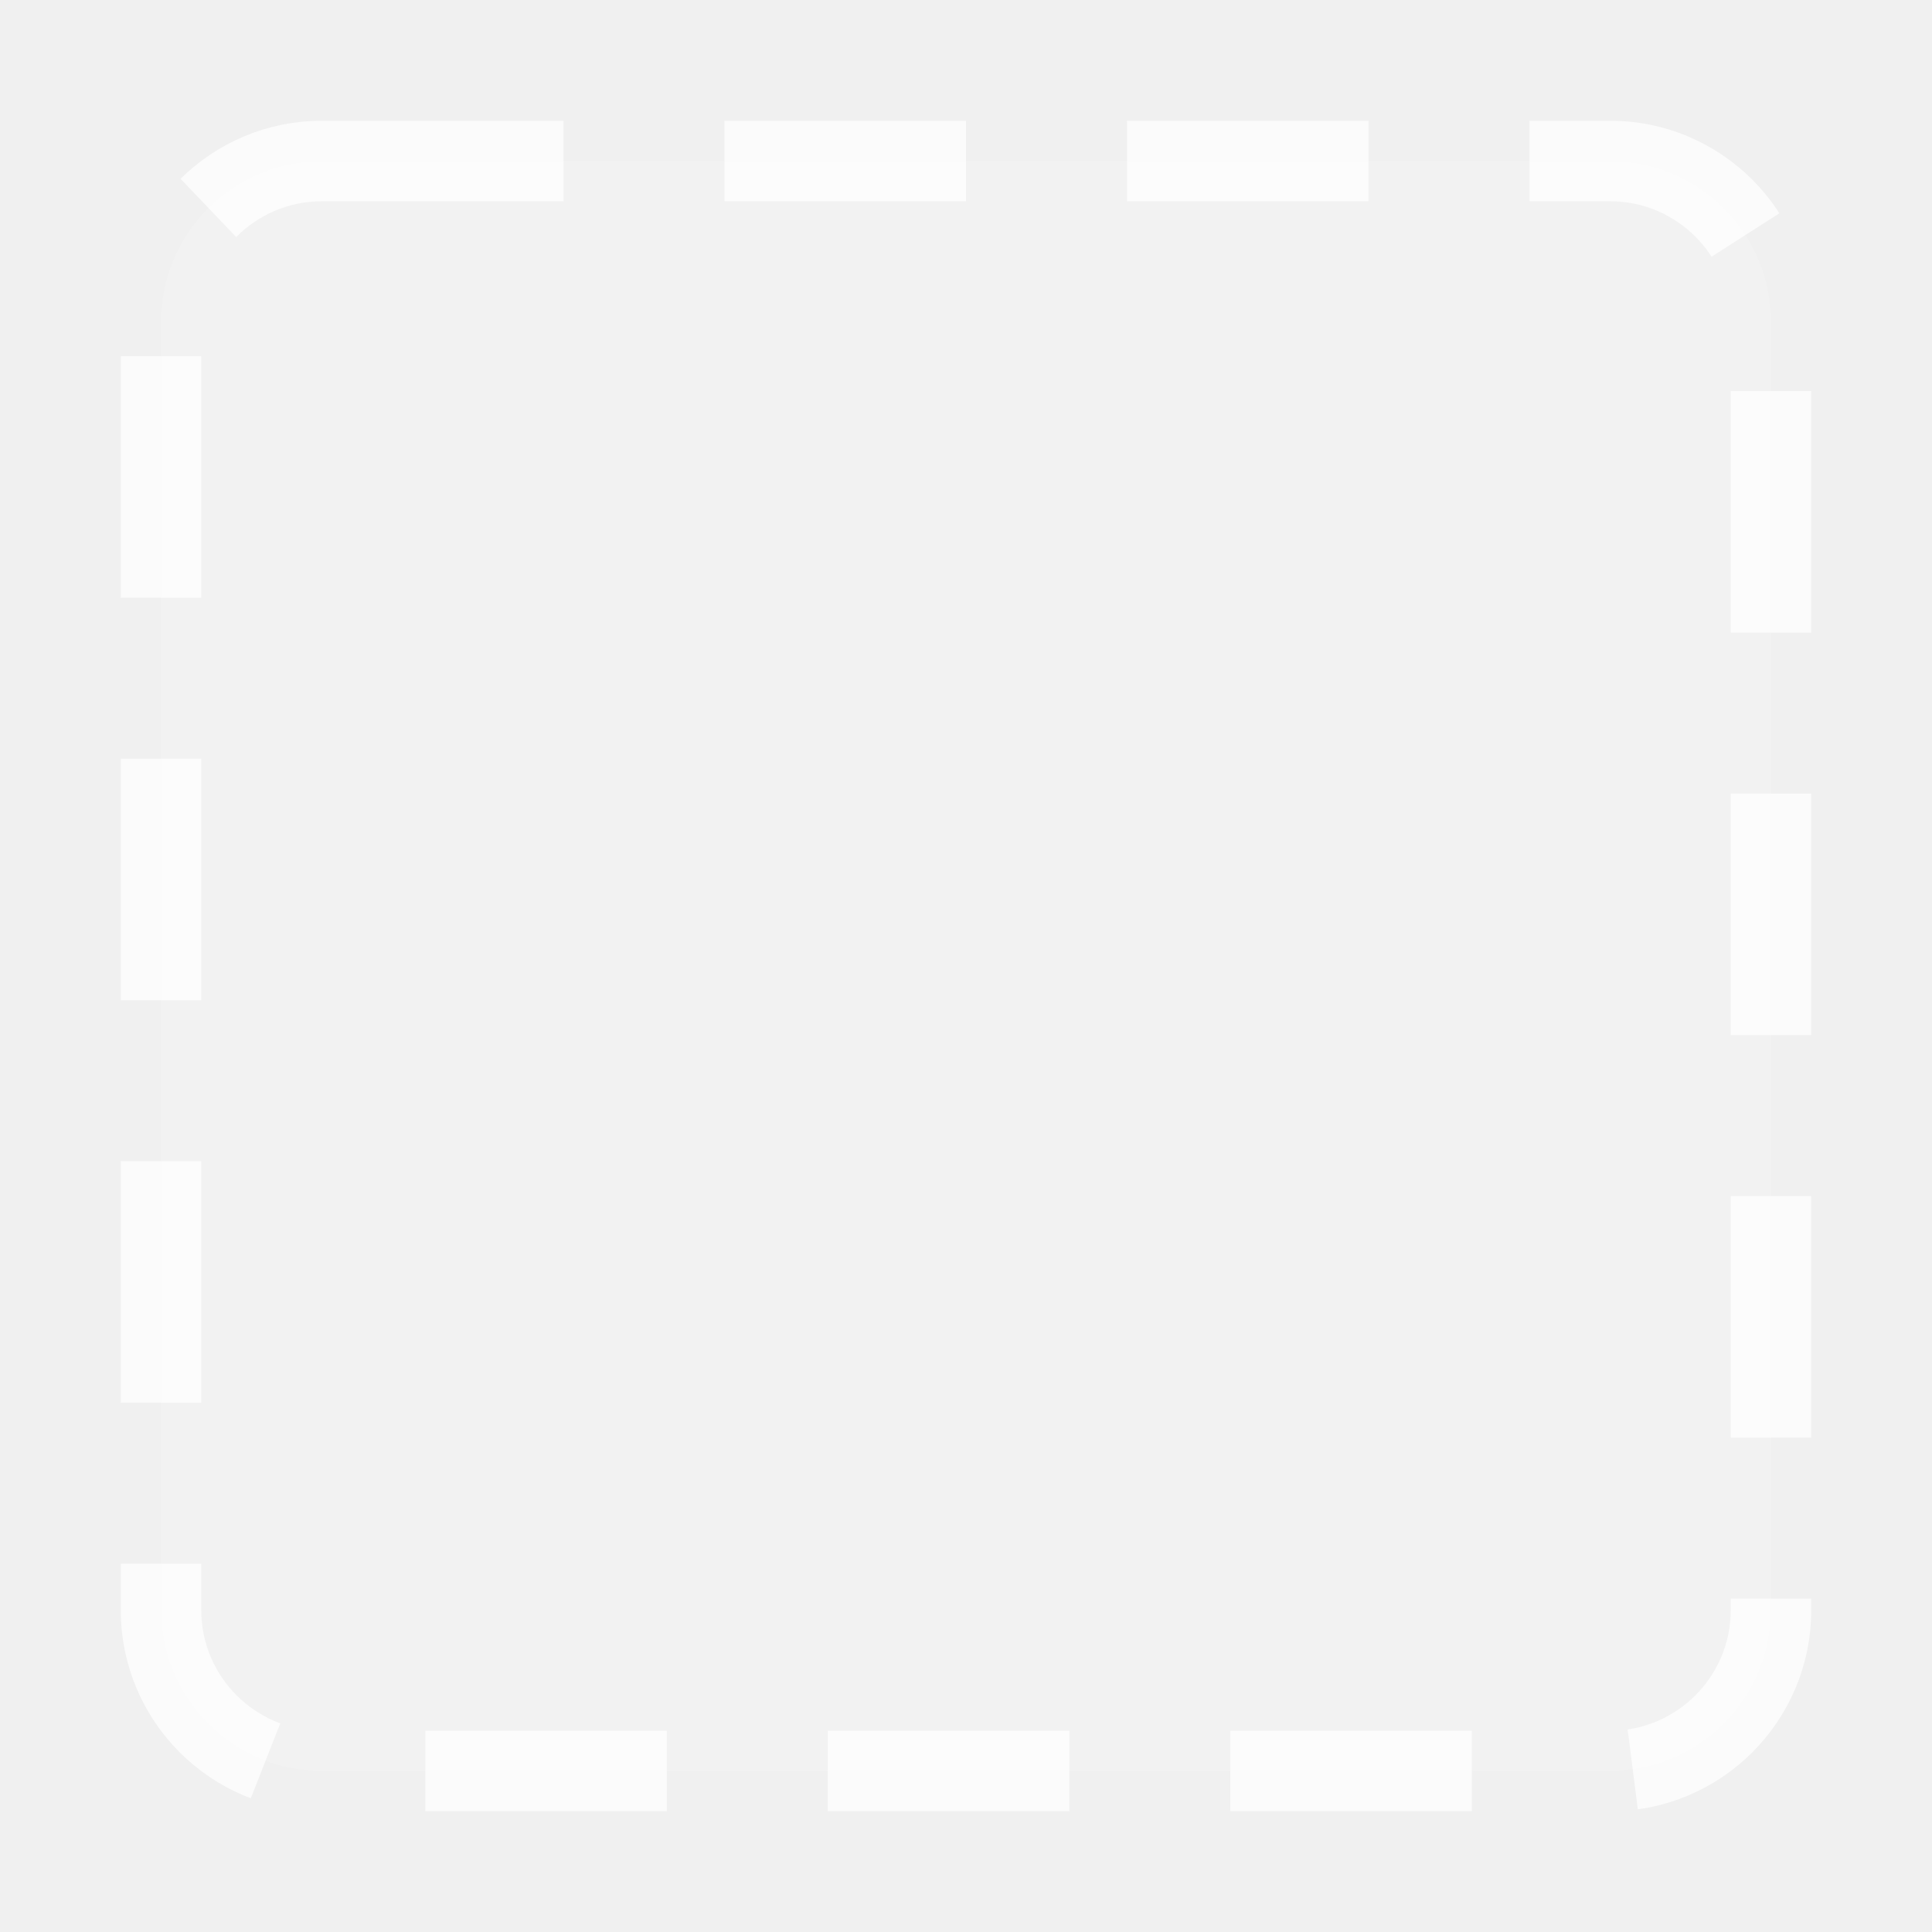
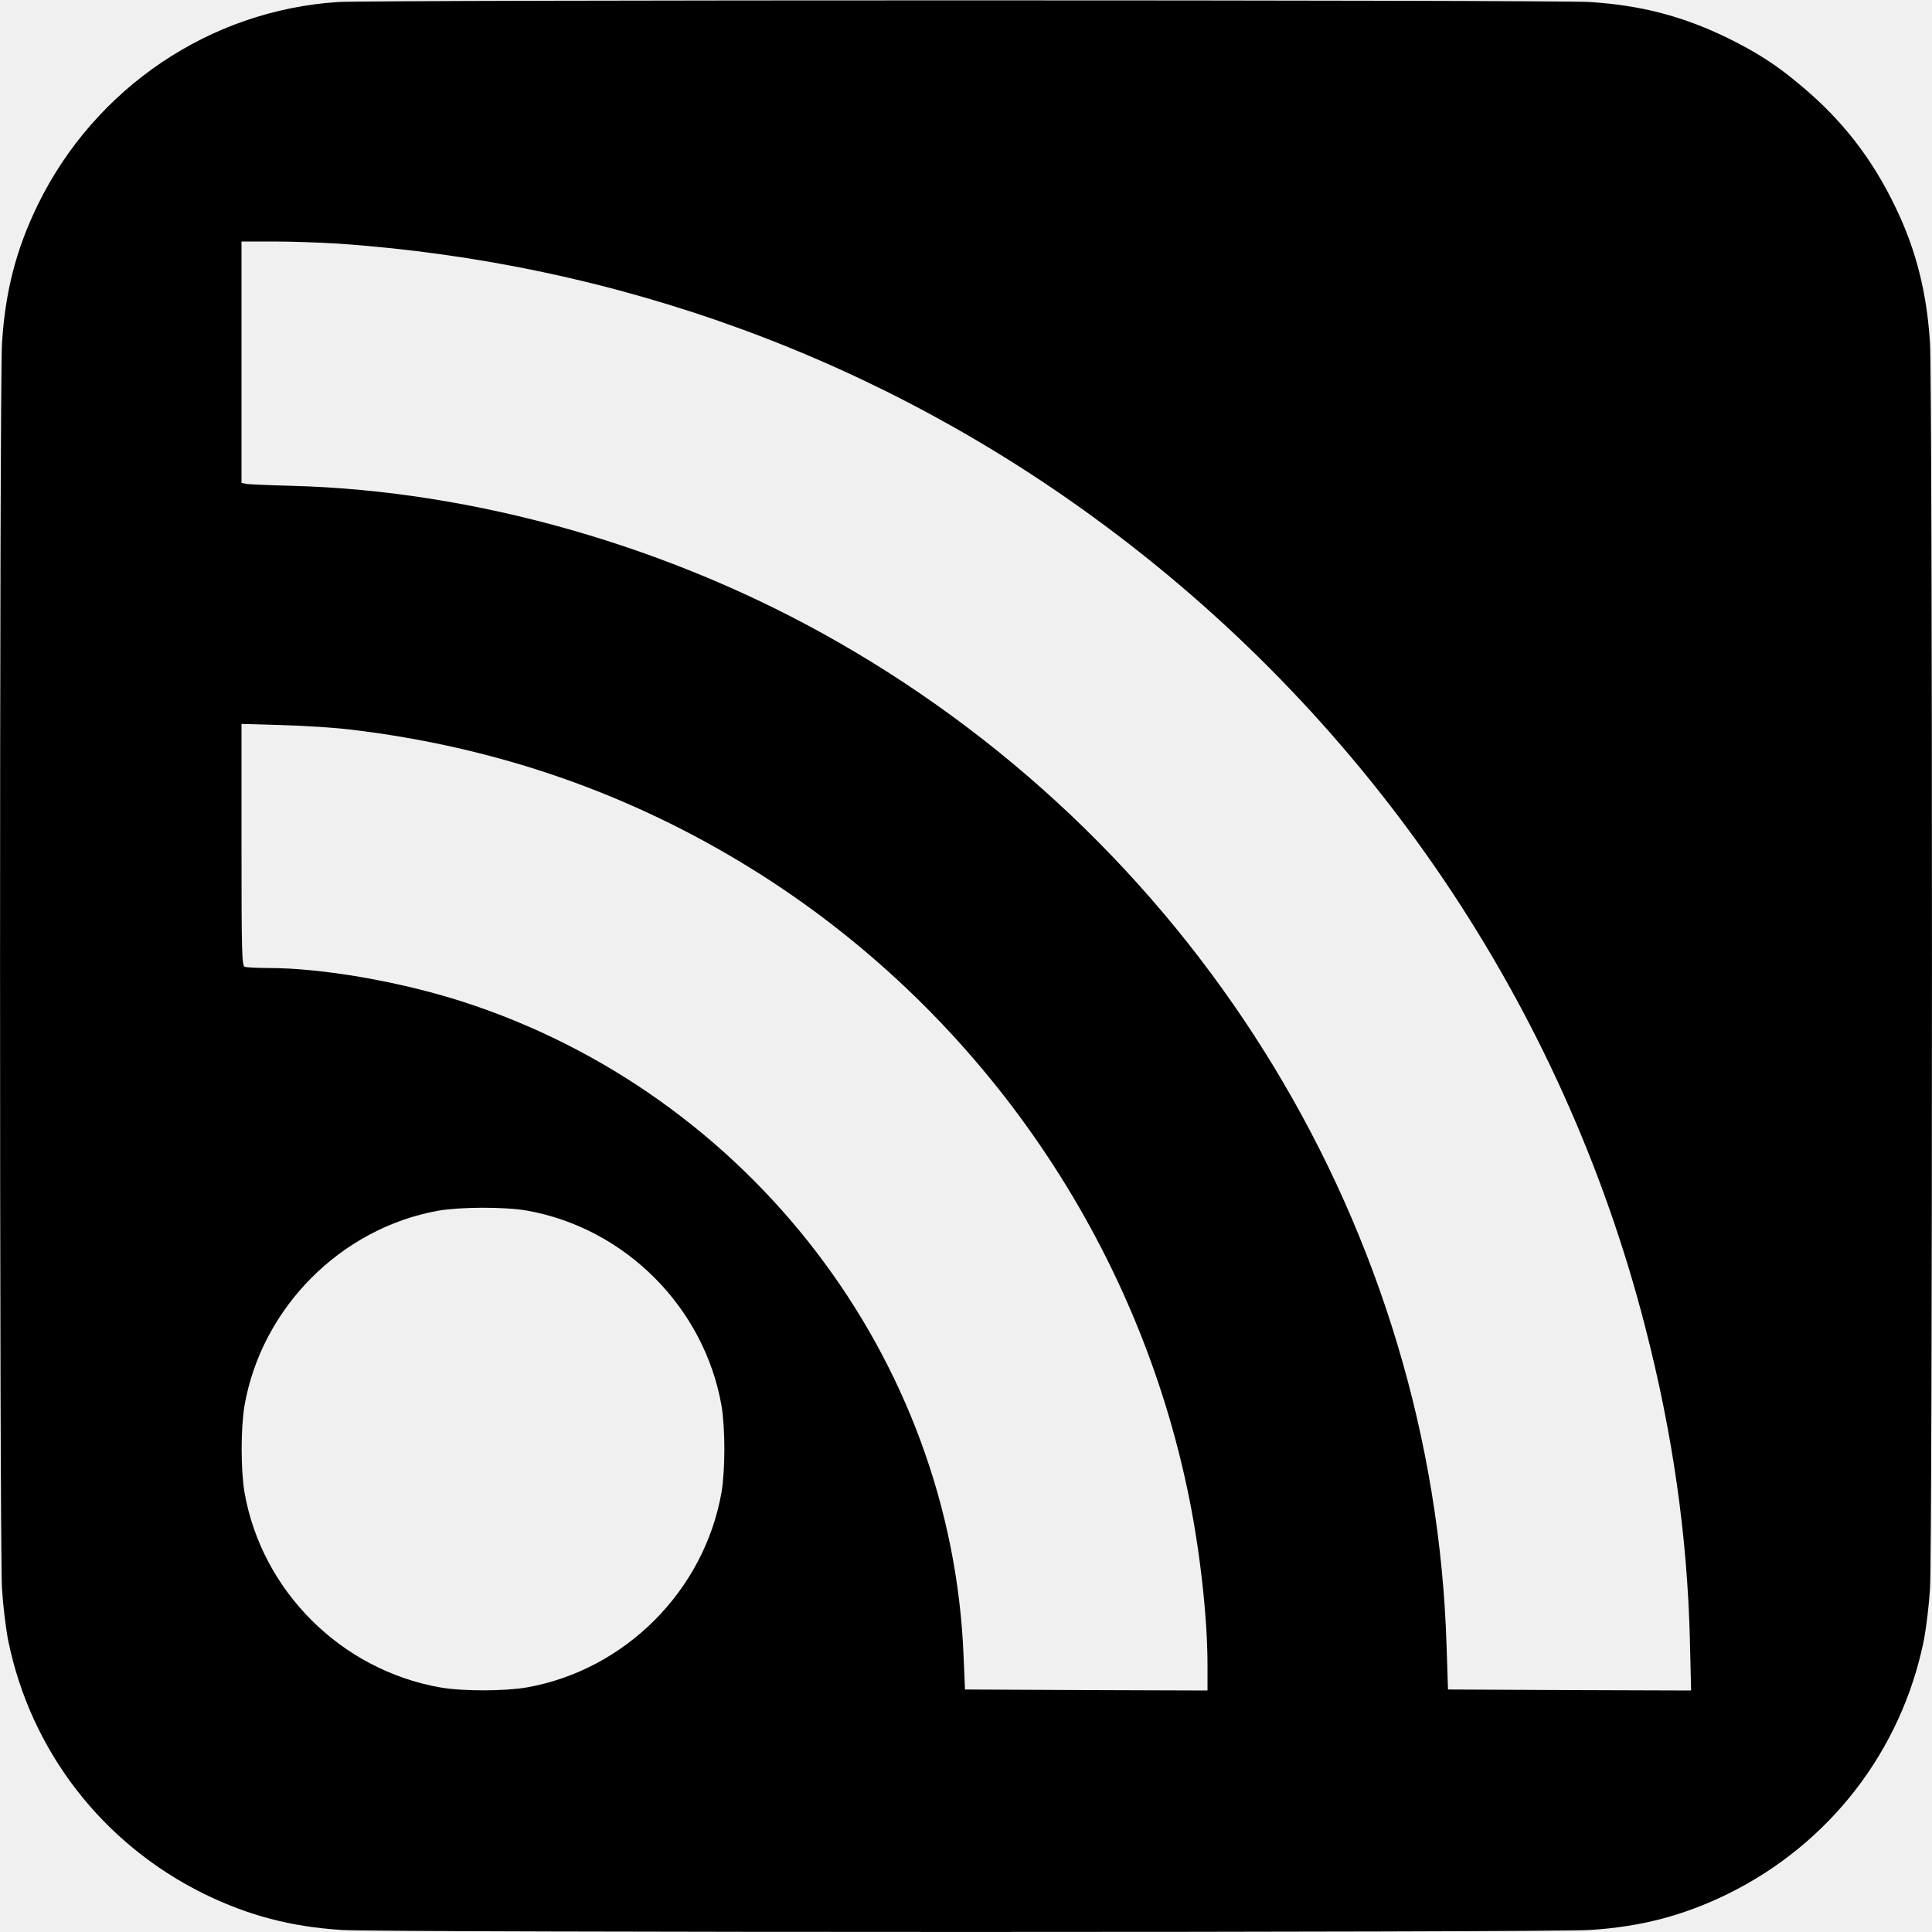
- <svg xmlns="http://www.w3.org/2000/svg" viewBox="0 0 24 24">
-   <rect x="2" y="2" width="20" height="20" rx="2" fill="rgba(255,255,255,0.12)" stroke="#ffffff" stroke-opacity="0.75" stroke-dasharray="3 2" />
+ <svg xmlns="http://www.w3.org/2000/svg" version="1.0" width="960pt" height="960pt" viewBox="0 0 960 960" preserveAspectRatio="xMidYMid meet">
+   <g transform="translate(0,960) scale(0.1,-0.1)" fill="#000000" stroke="none">
+     <path d="M1680 9590 c-636 -41 -1206 -425 -1491 -1005 -108 -221 -163 -432 -179 -690 -13 -199 -13 -5991 0 -6190 5 -82 19 -196 30 -253 111 -551 469 -1014 975 -1263 219 -107 430 -163 685 -179 193 -13 6007 -13 6200 0 255 16 466 72 685 179 506 249 864 712 975 1263 11 57 25 171 30 253 13 199 13 5991 0 6190 -15 248 -69 463 -169 670 -117 246 -267 439 -476 613 -119 100 -214 161 -360 233 -219 107 -430 163 -685 179 -170 11 -6045 11 -6220 0z m-8 -1200 c1398 -95 2710 -577 3820 -1403 1326 -986 2273 -2389 2682 -3977 137 -530 210 -1039 223 -1558 l6 -252 -604 2 -604 3 -7 215 c-63 2054 -1214 3954 -3023 4989 -828 475 -1803 753 -2715 777 -113 3 -215 7 -227 10 l-23 4 0 600 0 600 159 0 c88 0 228 -5 313 -10z m68 -2415 c727 -86 1391 -317 1998 -694 1106 -687 1892 -1808 2161 -3077 61 -283 101 -635 101 -875 l0 -129 -602 2 -603 3 -7 165 c-58 1481 -1065 2795 -2493 3254 -310 99 -693 166 -962 166 -56 0 -108 3 -117 6 -14 6 -16 68 -16 607 l0 600 203 -6 c111 -3 263 -13 337 -22z m876 -2390 c489 -86 883 -480 969 -969 19 -113 19 -319 0 -432 -86 -489 -480 -883 -969 -969 -112 -19 -318 -19 -427 0 -493 86 -888 479 -974 969 -19 113 -19 319 0 432 85 485 478 881 962 968 107 19 329 20 439 1z" />
+   </g>
</svg>
